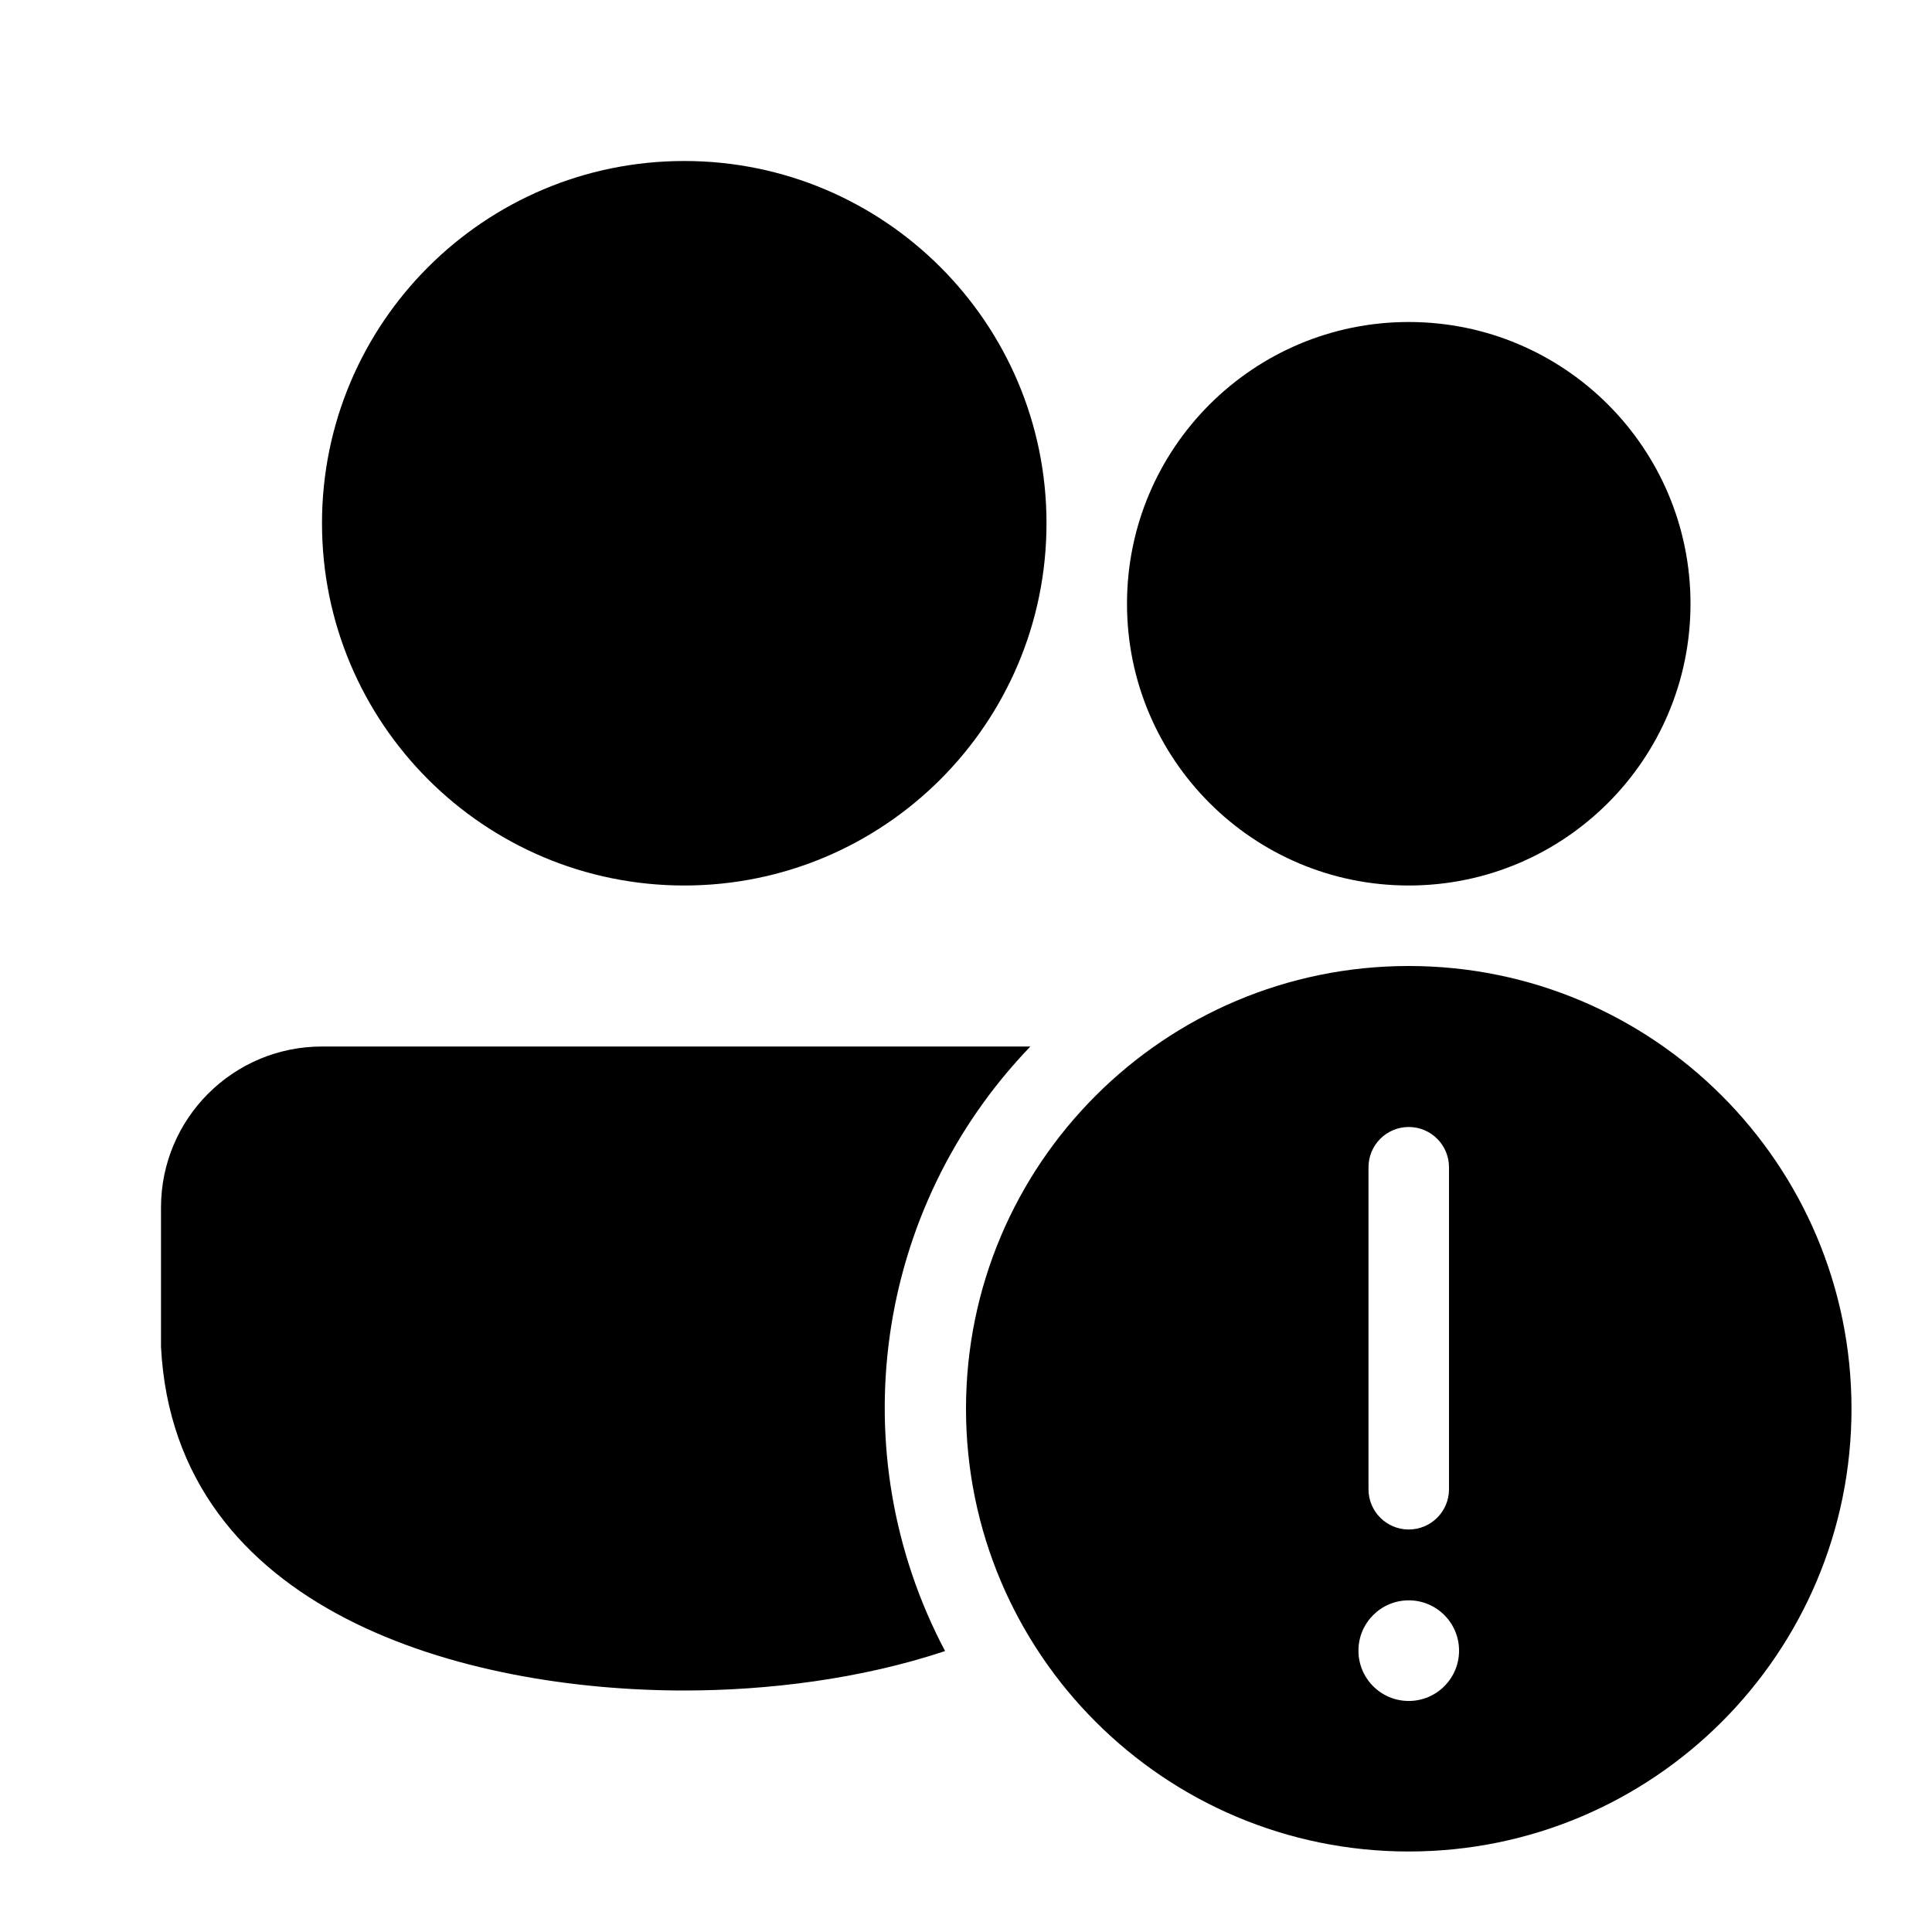
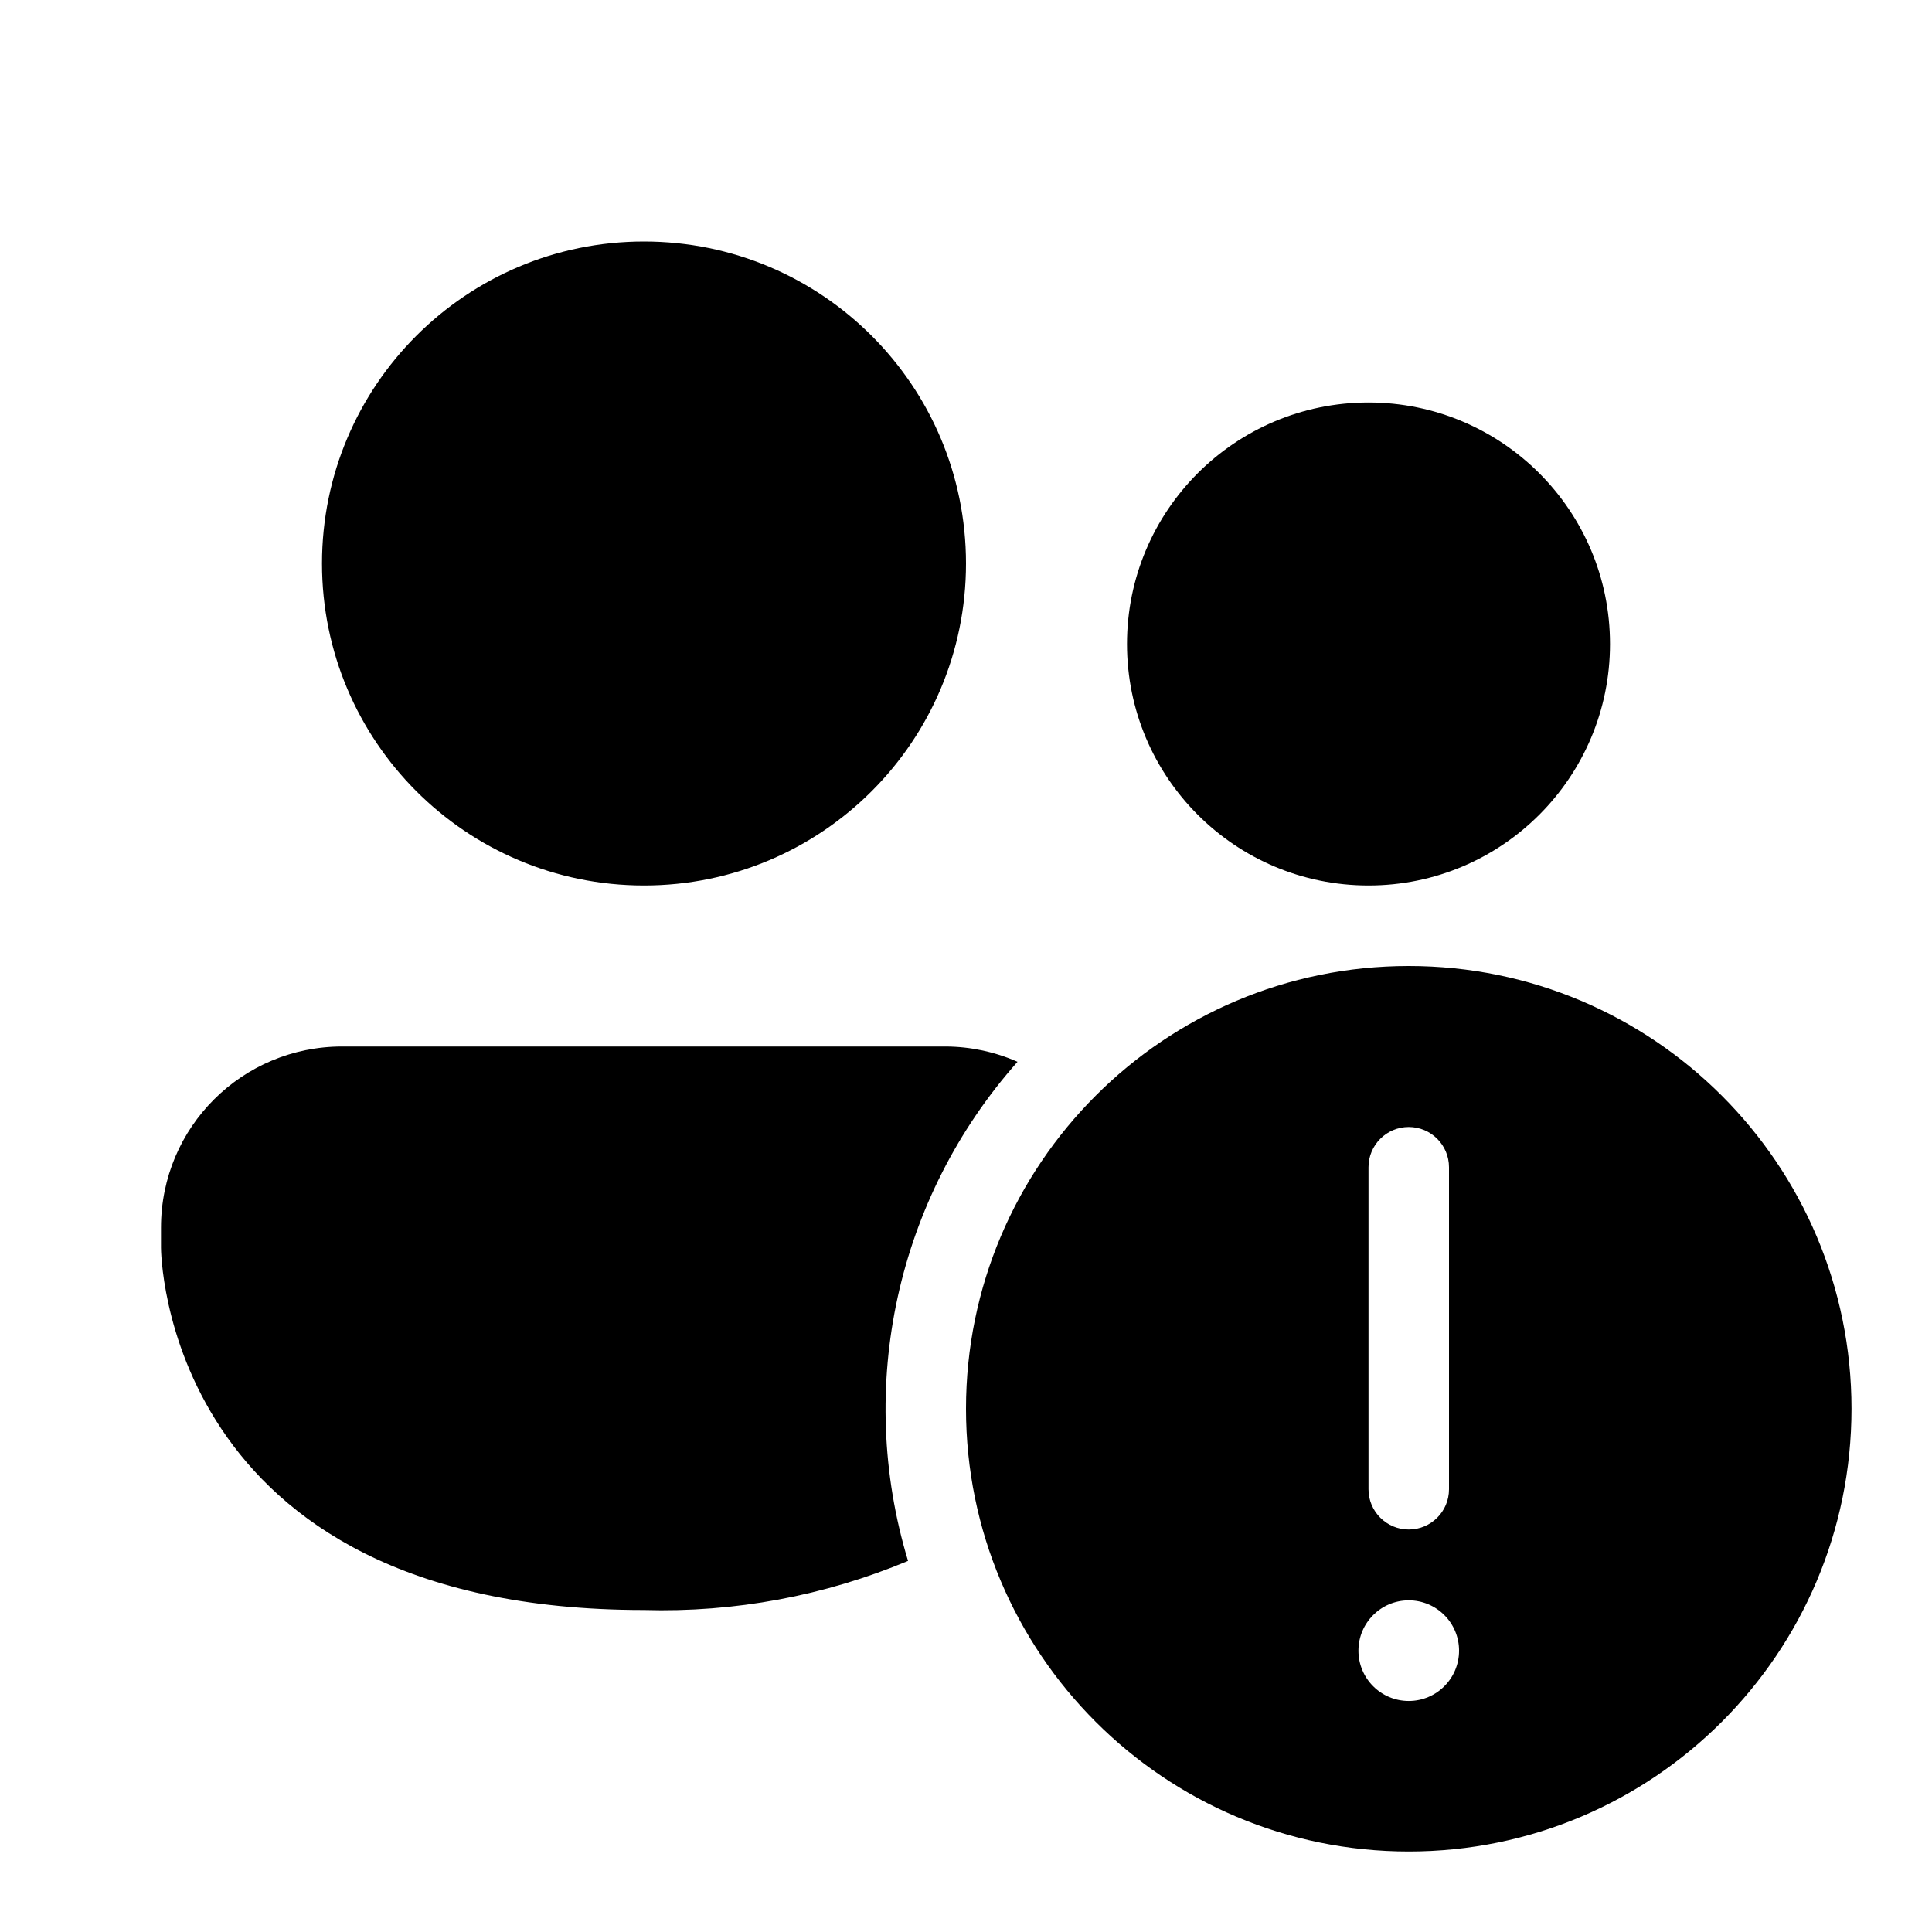
<svg xmlns="http://www.w3.org/2000/svg" width="24" height="24" viewBox="0 0 24 24">
-   <path d="M13 6.5a4.5 4.5 0 10-9 0 4.5 4.5 0 009 0zm-.2 6.5H4a2 2 0 00-2 2v1.73C2.17 20.04 5.79 21 8.5 21c1.03 0 2.19-.14 3.24-.49A6.47 6.47 0 0112.8 13zm4.7-9a3.5 3.5 0 110 7 3.5 3.5 0 010-7zM23 17.5a5.5 5.5 0 11-11 0 5.5 5.5 0 0111 0zM17.5 14a.5.5 0 00-.5.5v4a.5.5 0 001 0v-4a.5.5 0 00-.5-.5zm0 7.13a.62.62 0 100-1.25.62.62 0 000 1.25z" />
+   <path d="M8 11a4 4 0 100-8 4 4 0 000 8zm9 0a3 3 0 100-6 3 3 0 000 6zM4.25 13C3.01 13 2 14 2 15.25v.25S2 20 8 20a7.9 7.9 0 003.28-.61 6.5 6.5 0 011.36-6.2 2.24 2.24 0 00-.89-.19h-7.5zM23 17.5a5.5 5.5 0 11-11 0 5.5 5.5 0 0111 0zM17.5 14a.5.5 0 00-.5.5v4a.5.5 0 001 0v-4a.5.5 0 00-.5-.5zm0 7.13a.62.62 0 100-1.25.62.62 0 000 1.25z" />
</svg>
